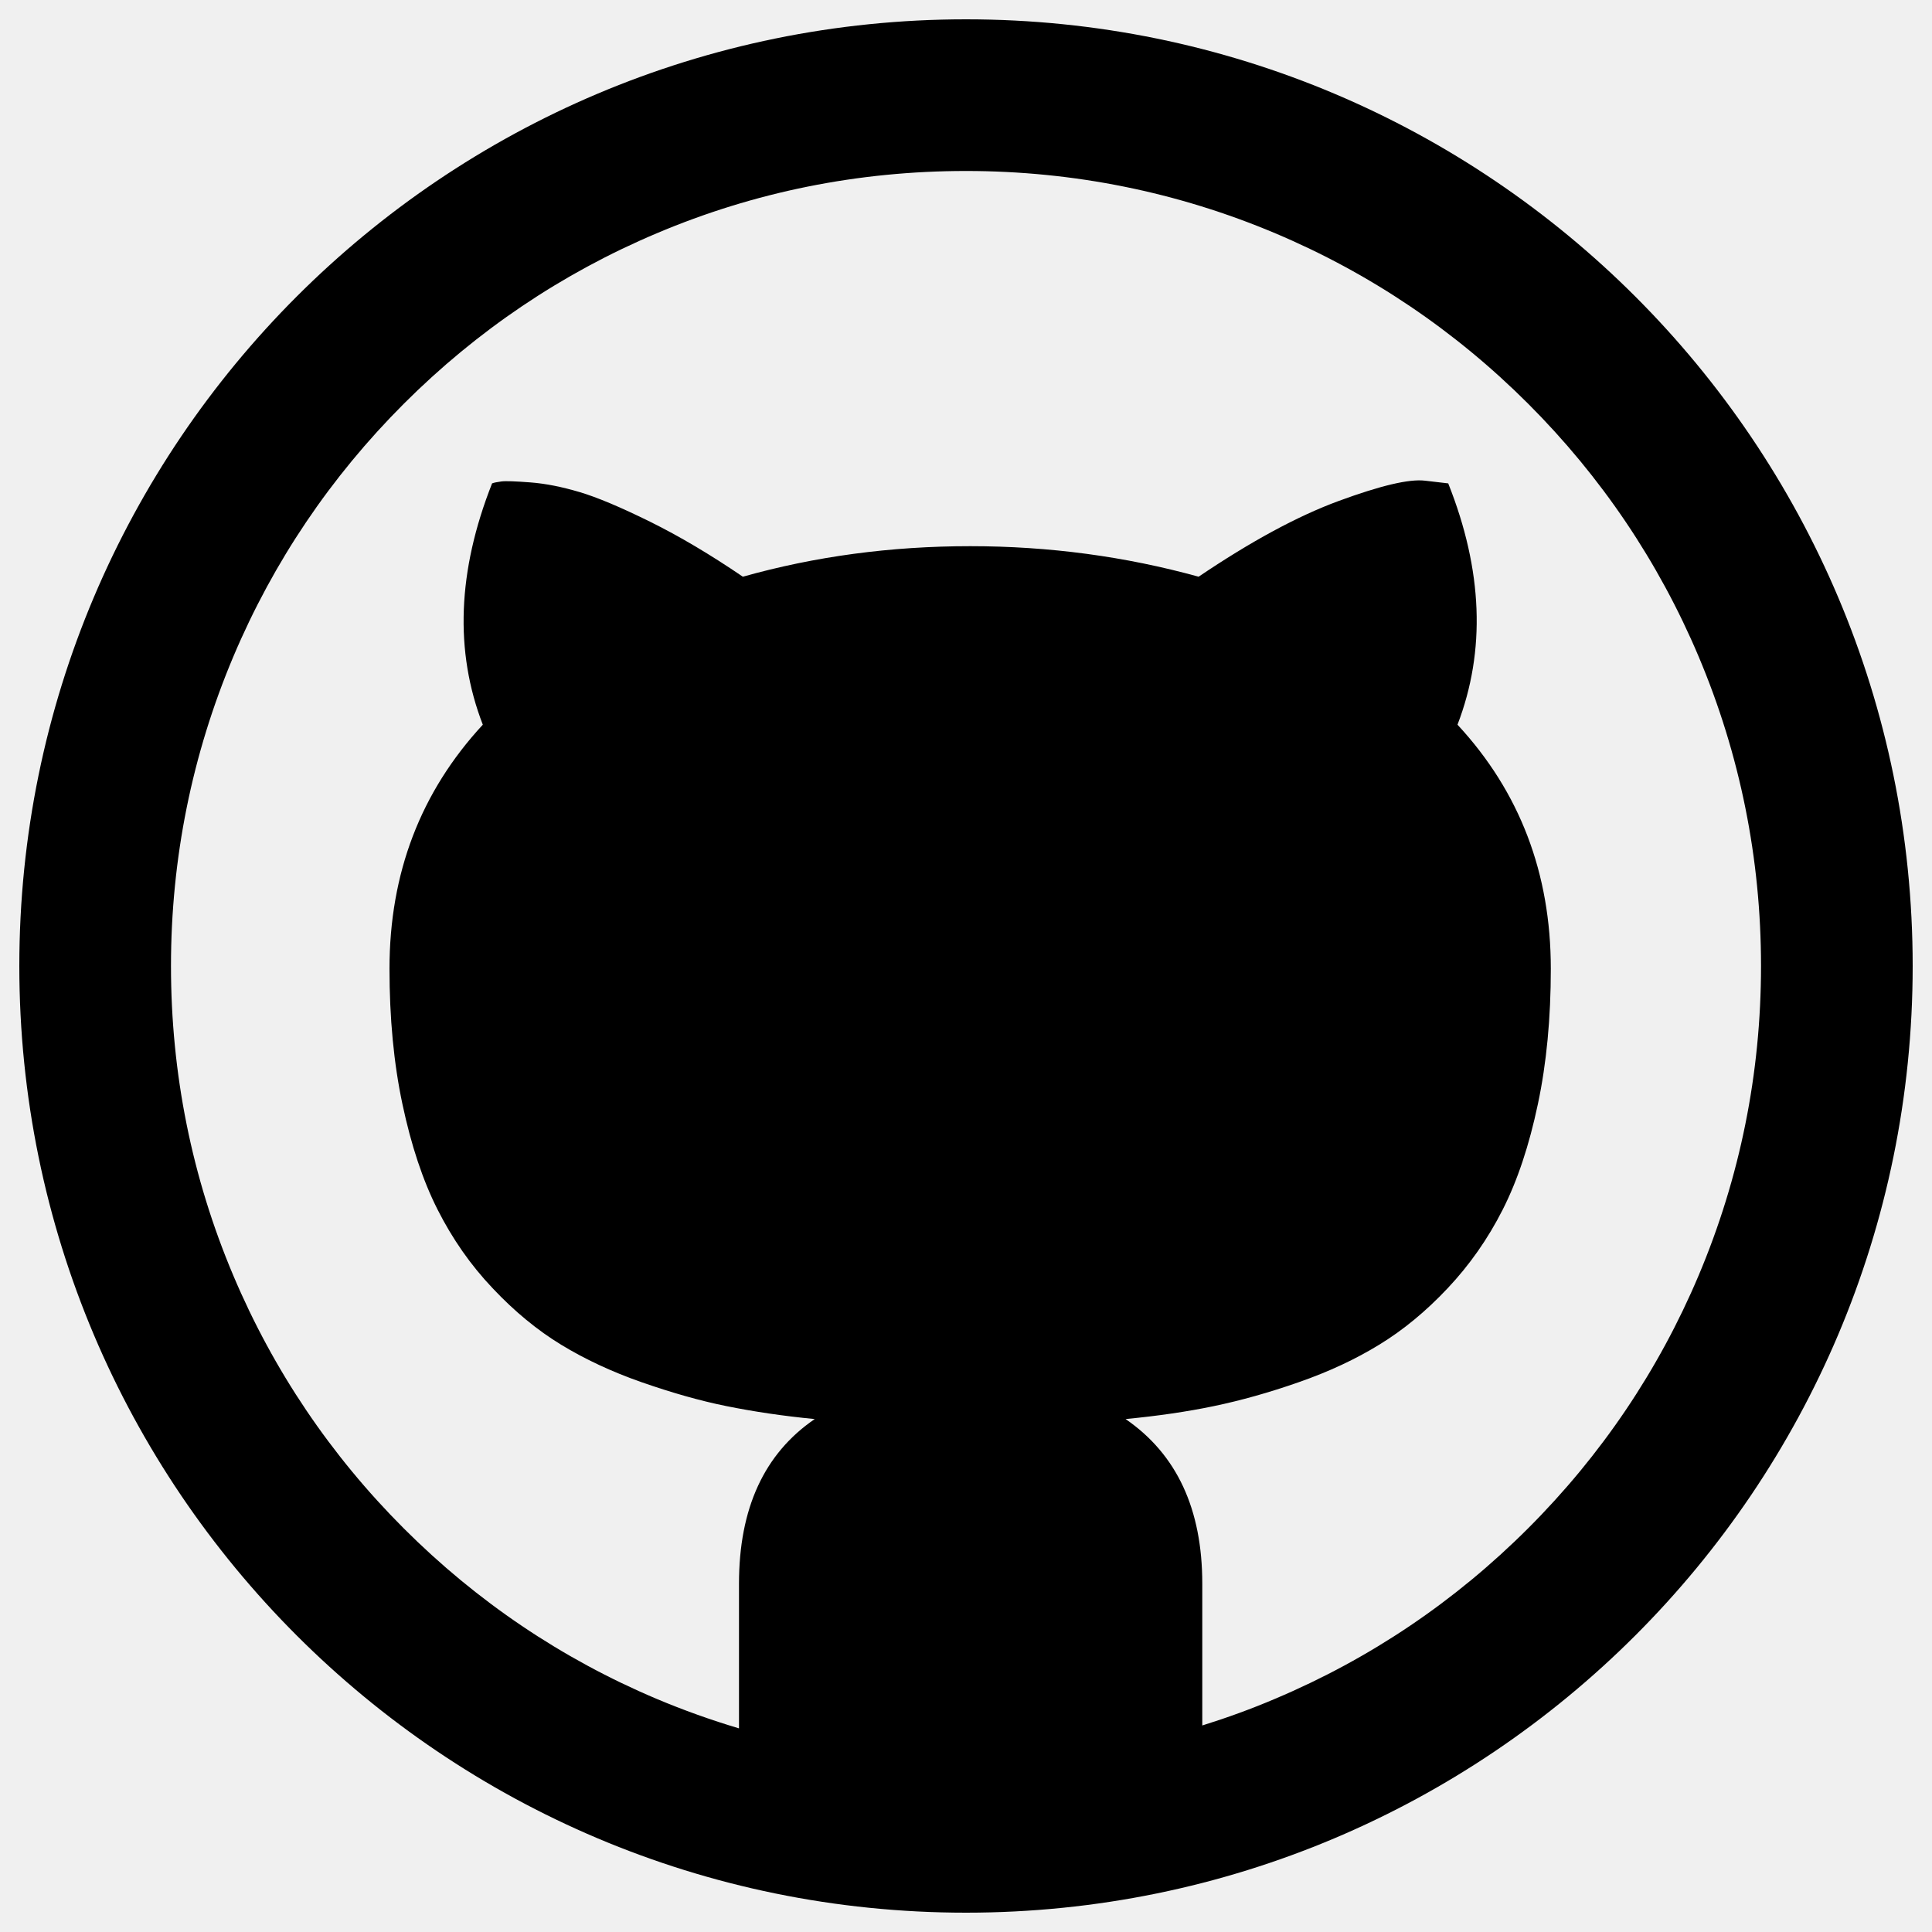
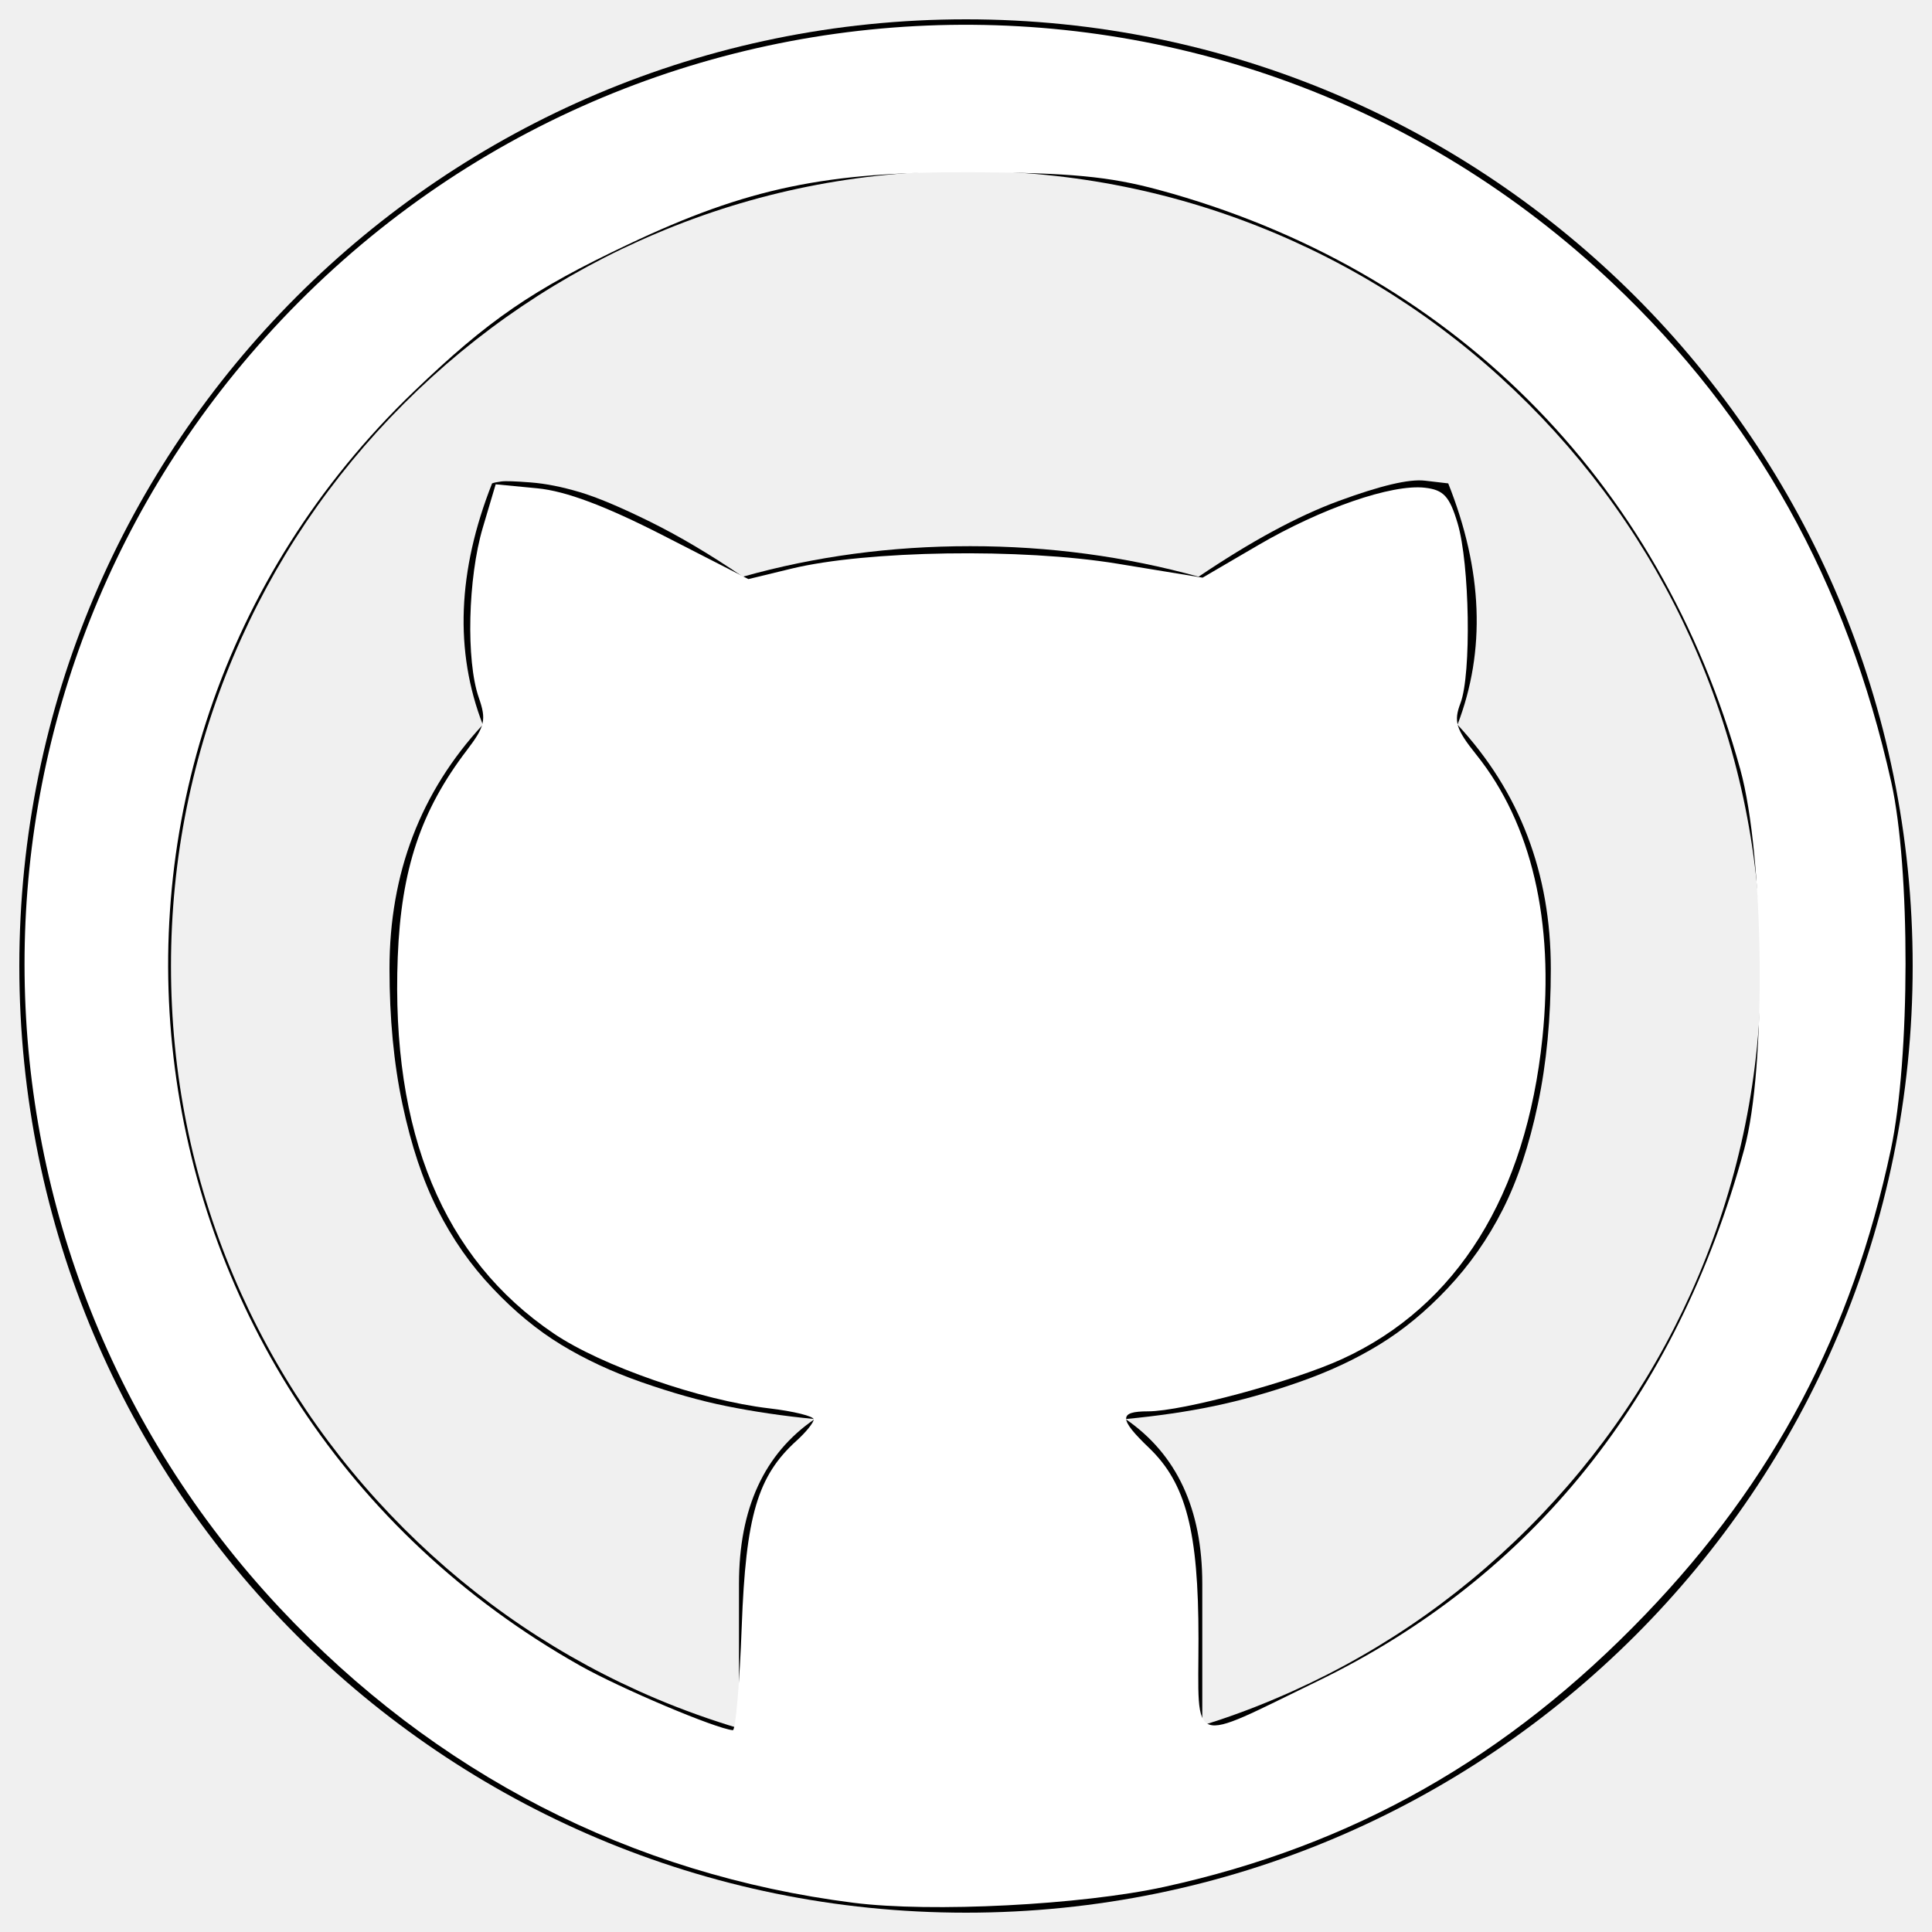
- <svg xmlns="http://www.w3.org/2000/svg" version="1.1" x="0px" y="0px" viewBox="0 0 1000 1000" enable-background="new 0 0 1000 1000" xml:space="preserve">
-   <g>
-     <g>
-       <path d="M500,10C229.4,10,10,229.4,10,500s219.4,490,490,490s490-219.4,490-490S770.6,10,500,10z M791,791c-37.8,37.8-81.8,67.5-130.8,88.2c-12.4,5.3-25.1,9.9-37.9,13.9v-73.4c0-38.6-13.2-67-39.7-85.2c16.6-1.6,31.8-3.8,45.7-6.7s28.6-7,44-12.4c15.5-5.4,29.4-11.9,41.6-19.4c12.3-7.5,24.1-17.2,35.4-29.2c11.3-12,20.8-25.5,28.5-40.7s13.7-33.3,18.2-54.6c4.5-21.2,6.7-44.6,6.7-70.1c0-49.4-16.1-91.6-48.3-126.3c14.7-38.3,13.1-79.9-4.8-124.9l-12-1.4c-8.3-1-23.2,2.6-44.7,10.5s-45.7,21.1-72.5,39.2c-38-10.5-77.4-15.8-118.2-15.8c-41.2,0-80.4,5.3-117.7,15.8c-16.9-11.5-32.9-21-48.1-28.5c-15.2-7.5-27.3-12.6-36.4-15.3s-17.5-4.4-25.4-5c-7.8-0.6-12.8-0.8-15.1-0.5c-2.2,0.3-3.8,0.6-4.8,1c-17.9,45.3-19.5,86.9-4.8,124.9c-32.2,34.8-48.3,76.9-48.3,126.3c0,25.5,2.2,48.9,6.7,70.1c4.5,21.2,10.5,39.4,18.2,54.6s17.1,28.7,28.5,40.7c11.3,12,23.1,21.7,35.4,29.2c12.3,7.5,26.2,14,41.6,19.4c15.5,5.4,30.1,9.6,44,12.4s29.1,5.1,45.7,6.7c-26.2,17.9-39.2,46.3-39.2,85.2v74.9c-14.4-4.3-28.7-9.4-42.7-15.3c-49-20.7-93-50.4-130.8-88.2c-37.8-37.8-67.5-81.8-88.2-130.8C99.3,609.5,88.5,555.6,88.5,500s10.9-109.5,32.3-160.2c20.7-49,50.4-93,88.2-130.8c37.8-37.8,81.8-67.5,130.8-88.2C390.5,99.3,444.4,88.5,500,88.5s109.5,10.9,160.2,32.3c49,20.7,93,50.4,130.8,88.2c37.8,37.8,67.5,81.8,88.2,130.8c21.4,50.7,32.3,104.6,32.3,160.2s-10.9,109.5-32.3,160.2C858.5,709.2,828.8,753.2,791,791z" />
+ <svg xmlns="http://www.w3.org/2000/svg" version="1.1" x="0px" y="0px" viewBox="0 0 1000 1000" enable-background="new 0 0 1000 1000" xml:space="preserve" id="svg124">
+   <defs id="defs128" />
+   <g id="g122">
+     <g id="g90">
+       <path d="M500,10C229.4,10,10,229.4,10,500s219.4,490,490,490s490-219.4,490-490S770.6,10,500,10z M791,791c-37.8,37.8-81.8,67.5-130.8,88.2c-12.4,5.3-25.1,9.9-37.9,13.9v-73.4c0-38.6-13.2-67-39.7-85.2c16.6-1.6,31.8-3.8,45.7-6.7s28.6-7,44-12.4c15.5-5.4,29.4-11.9,41.6-19.4c12.3-7.5,24.1-17.2,35.4-29.2c11.3-12,20.8-25.5,28.5-40.7s13.7-33.3,18.2-54.6c4.5-21.2,6.7-44.6,6.7-70.1c0-49.4-16.1-91.6-48.3-126.3c14.7-38.3,13.1-79.9-4.8-124.9l-12-1.4c-8.3-1-23.2,2.6-44.7,10.5s-45.7,21.1-72.5,39.2c-38-10.5-77.4-15.8-118.2-15.8c-41.2,0-80.4,5.3-117.7,15.8c-16.9-11.5-32.9-21-48.1-28.5c-15.2-7.5-27.3-12.6-36.4-15.3s-17.5-4.4-25.4-5c-7.8-0.6-12.8-0.8-15.1-0.5c-2.2,0.3-3.8,0.6-4.8,1c-17.9,45.3-19.5,86.9-4.8,124.9c-32.2,34.8-48.3,76.9-48.3,126.3c0,25.5,2.2,48.9,6.7,70.1c4.5,21.2,10.5,39.4,18.2,54.6s17.1,28.7,28.5,40.7c11.3,12,23.1,21.7,35.4,29.2c12.3,7.5,26.2,14,41.6,19.4c15.5,5.4,30.1,9.6,44,12.4s29.1,5.1,45.7,6.7c-26.2,17.9-39.2,46.3-39.2,85.2v74.9c-14.4-4.3-28.7-9.4-42.7-15.3c-49-20.7-93-50.4-130.8-88.2c-37.8-37.8-67.5-81.8-88.2-130.8C99.3,609.5,88.5,555.6,88.5,500s10.9-109.5,32.3-160.2c20.7-49,50.4-93,88.2-130.8c37.8-37.8,81.8-67.5,130.8-88.2C390.5,99.3,444.4,88.5,500,88.5s109.5,10.9,160.2,32.3c49,20.7,93,50.4,130.8,88.2c37.8,37.8,67.5,81.8,88.2,130.8c21.4,50.7,32.3,104.6,32.3,160.2s-10.9,109.5-32.3,160.2C858.5,709.2,828.8,753.2,791,791z" id="path88" />
    </g>
-     <g />
-     <g />
-     <g />
-     <g />
-     <g />
-     <g />
-     <g />
-     <g />
-     <g />
-     <g />
-     <g />
-     <g />
-     <g />
-     <g />
-     <g />
+     <g id="g92" />
+     <g id="g94" />
+     <g id="g96" />
+     <g id="g98" />
+     <g id="g100" />
+     <g id="g102" />
+     <g id="g104" />
+     <g id="g106" />
+     <g id="g108" />
+     <g id="g110" />
+     <g id="g112" />
+     <g id="g114" />
+     <g id="g116" />
+     <g id="g118" />
+     <g id="g120" />
  </g>
+   <path style="fill:#ffffff;stroke-width:4.237" d="M 441.726,984.872 C 326.793,970.263 225.105,918 144.772,832.251 -28.302,647.509 -31.667,362.822 137.002,174.989 320.646,-29.521 634.952,-42.359 834.658,146.493 c 73.834,69.821 121.077,154.447 144.272,258.433 9.924,44.492 9.814,142.799 -0.212,189.99 -20.177,94.963 -60.513,171.385 -127.023,240.664 -71.345,74.314 -151.428,119.674 -249.021,141.046 -42.852,9.384 -120.639,13.37 -160.947,8.247 z M 383.923,841.737 c 2.113,-57.159 8.201,-77.784 28.338,-95.996 4.909,-4.44 8.925,-9.421 8.925,-11.069 0,-1.648 -10.415,-4.221 -23.143,-5.717 -35.36,-4.156 -86.645,-21.976 -111.37,-38.698 -57.295,-38.749 -84.324,-103.954 -80.799,-194.918 1.757,-45.331 11.922,-75.753 35.748,-106.992 9.438,-12.374 10.207,-15.764 6.187,-27.294 -6.646,-19.065 -5.631,-61.941 2.082,-87.912 l 6.671,-22.464 21.531,2.069 c 14.785,1.421 35.278,9.107 65.405,24.532 l 43.874,22.463 22.203,-5.392 c 38.951,-9.46 119.32,-10.697 168.706,-2.597 l 44.175,7.245 28.601,-16.714 c 32.903,-19.229 69.382,-31.814 86.478,-29.836 9.673,1.119 12.736,4.44 16.898,18.316 6.288,20.966 7.212,78.19 1.504,93.202 -3.601,9.472 -2.369,13.451 8.281,26.759 28.541,35.66 40.351,86.25 34.155,146.307 -8.432,81.729 -44.249,139.18 -103.755,166.422 -25.367,11.614 -82.662,27.056 -100.383,27.056 -15.252,0 -15.151,3.902 0.487,18.885 19.168,18.364 25.614,43.198 25.614,98.68 0,56.737 -5.606,54.711 61.441,22.203 111.165,-53.9 186.001,-147.14 221.011,-275.362 C 914.359,552.546 913.242,443.431 900.778,398.269 859.214,247.675 750.174,139.005 599.773,98.284 574.195,91.358 553.99,89.435 503.814,89.149 427.803,88.716 386.836,97.266 325.347,126.394 275.455,150.028 252.87,165.525 214.156,202.691 13.53,395.296 56.439,724.536 300.087,862.043 c 21.039,11.874 70.426,32.757 79.223,33.499 1.439,0.121 3.514,-24.091 4.612,-53.805 z" id="path130" />
</svg>
